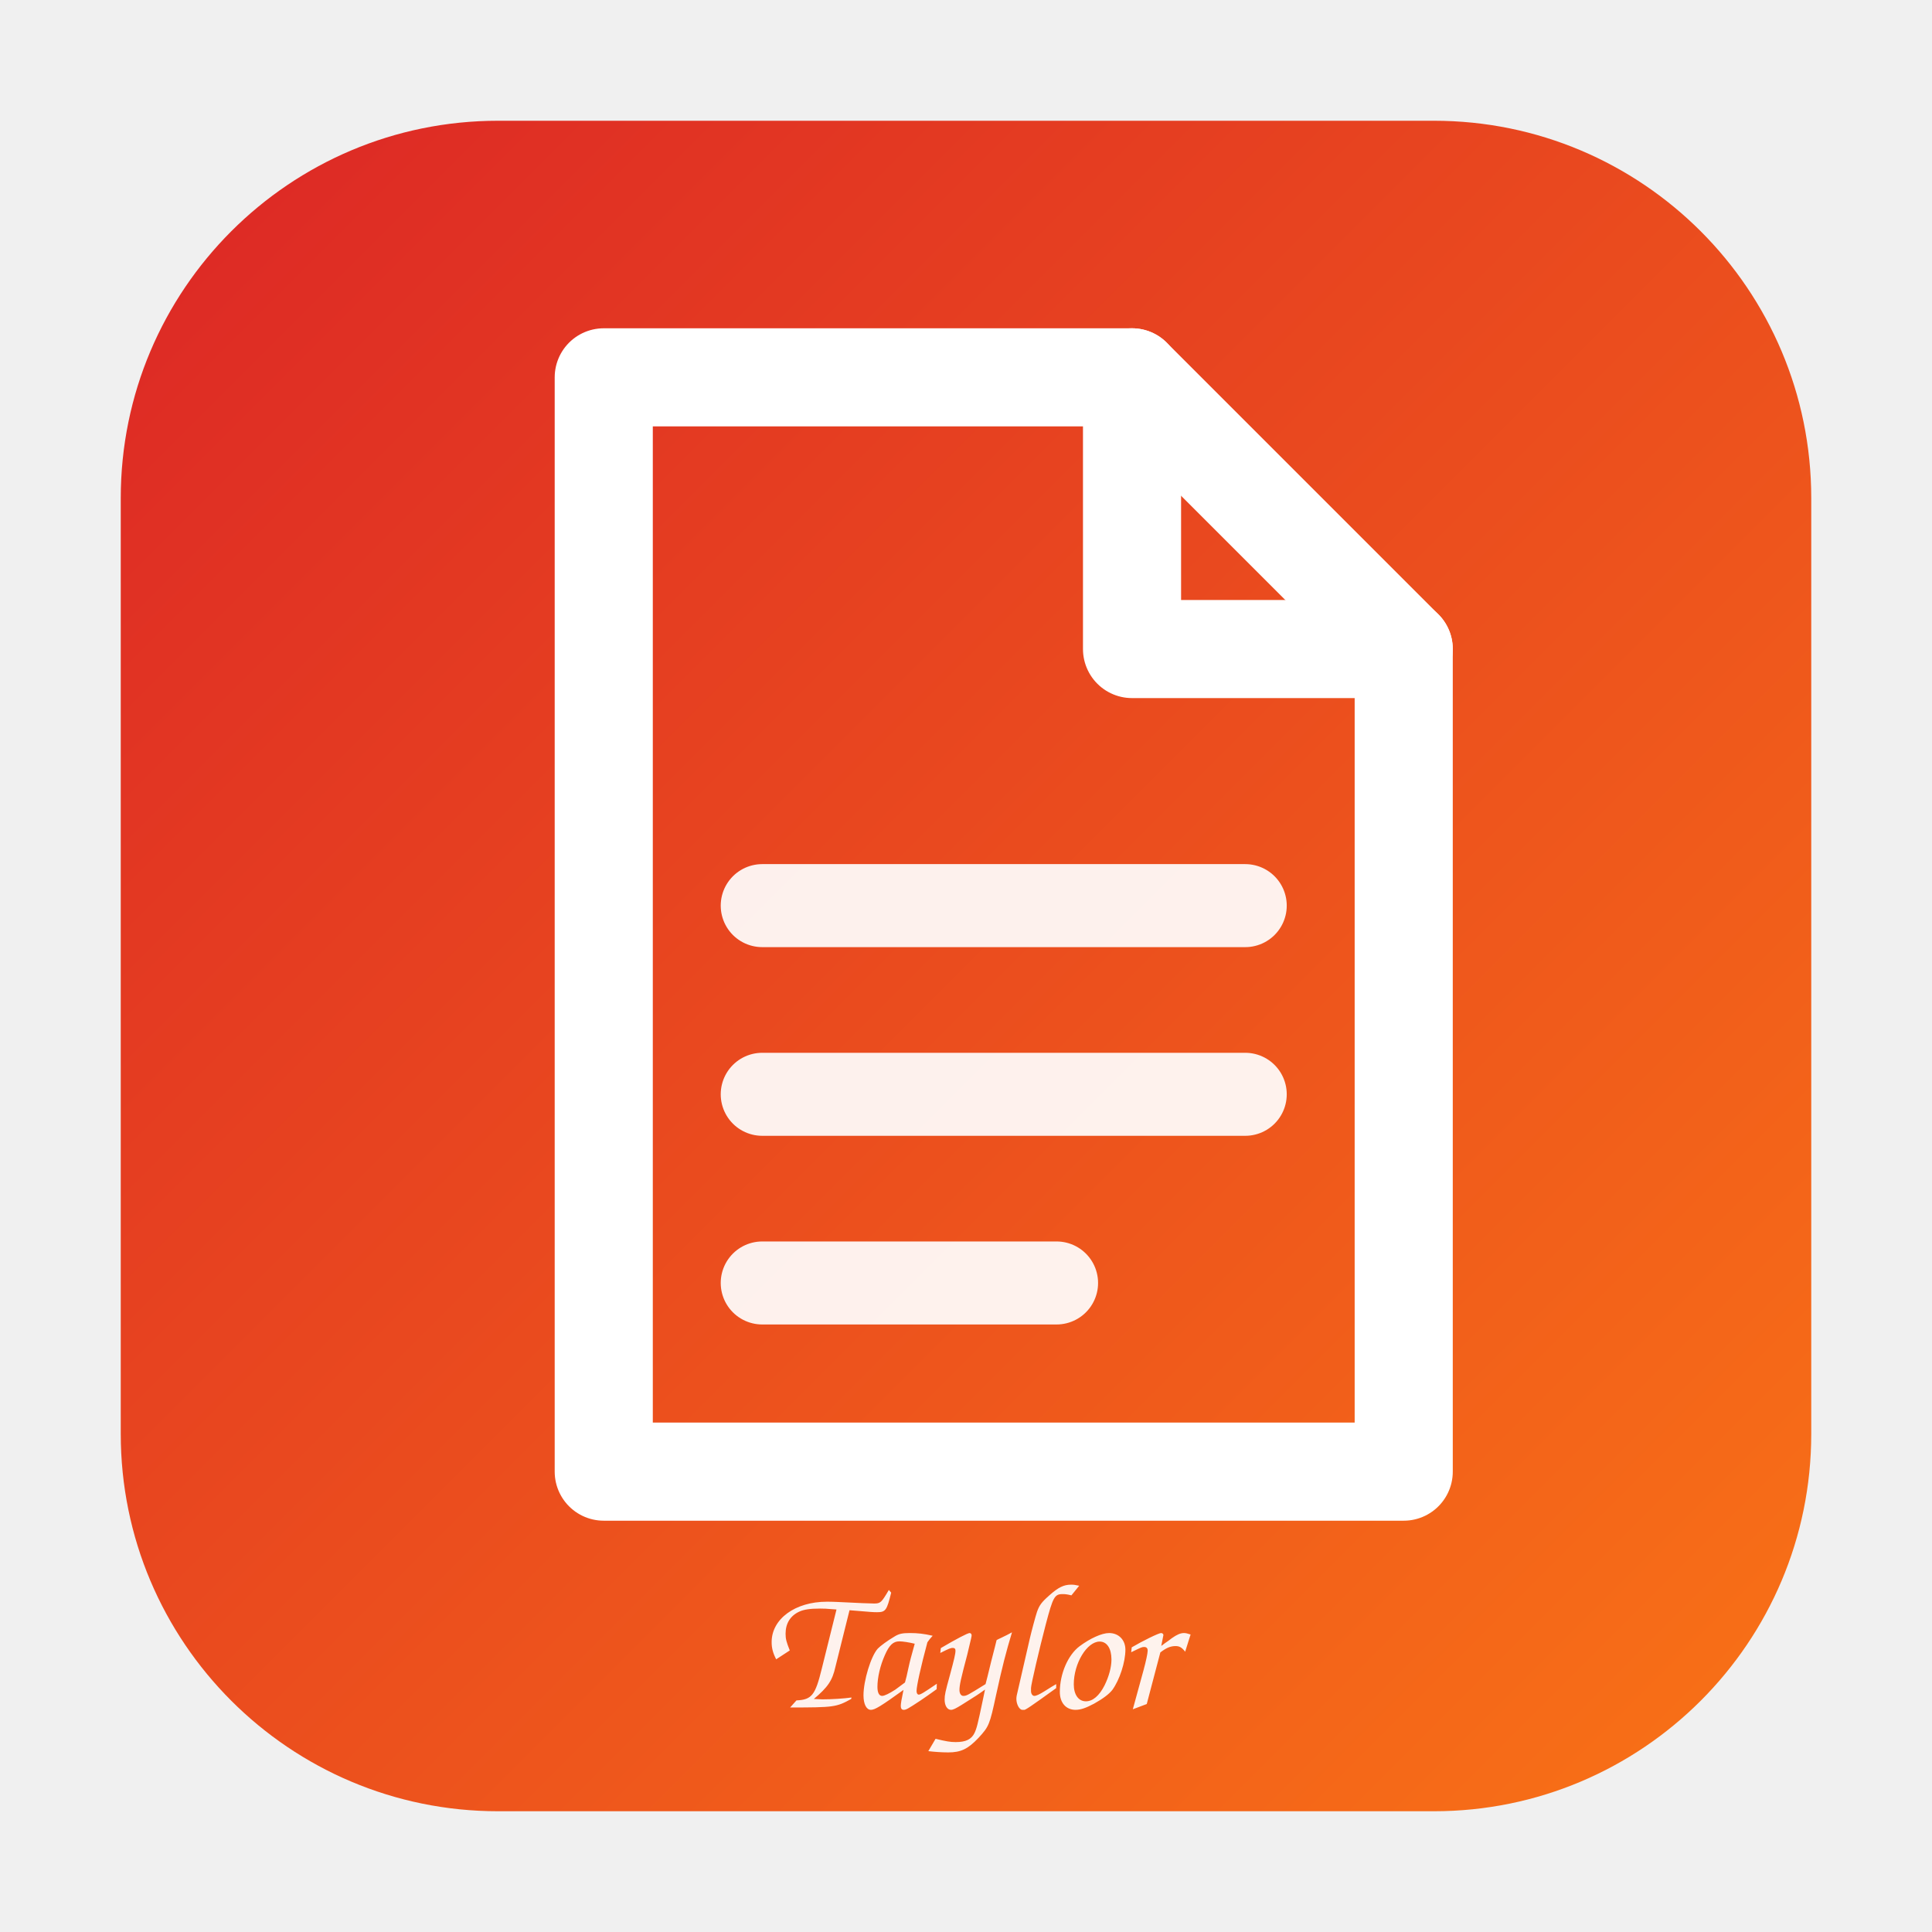
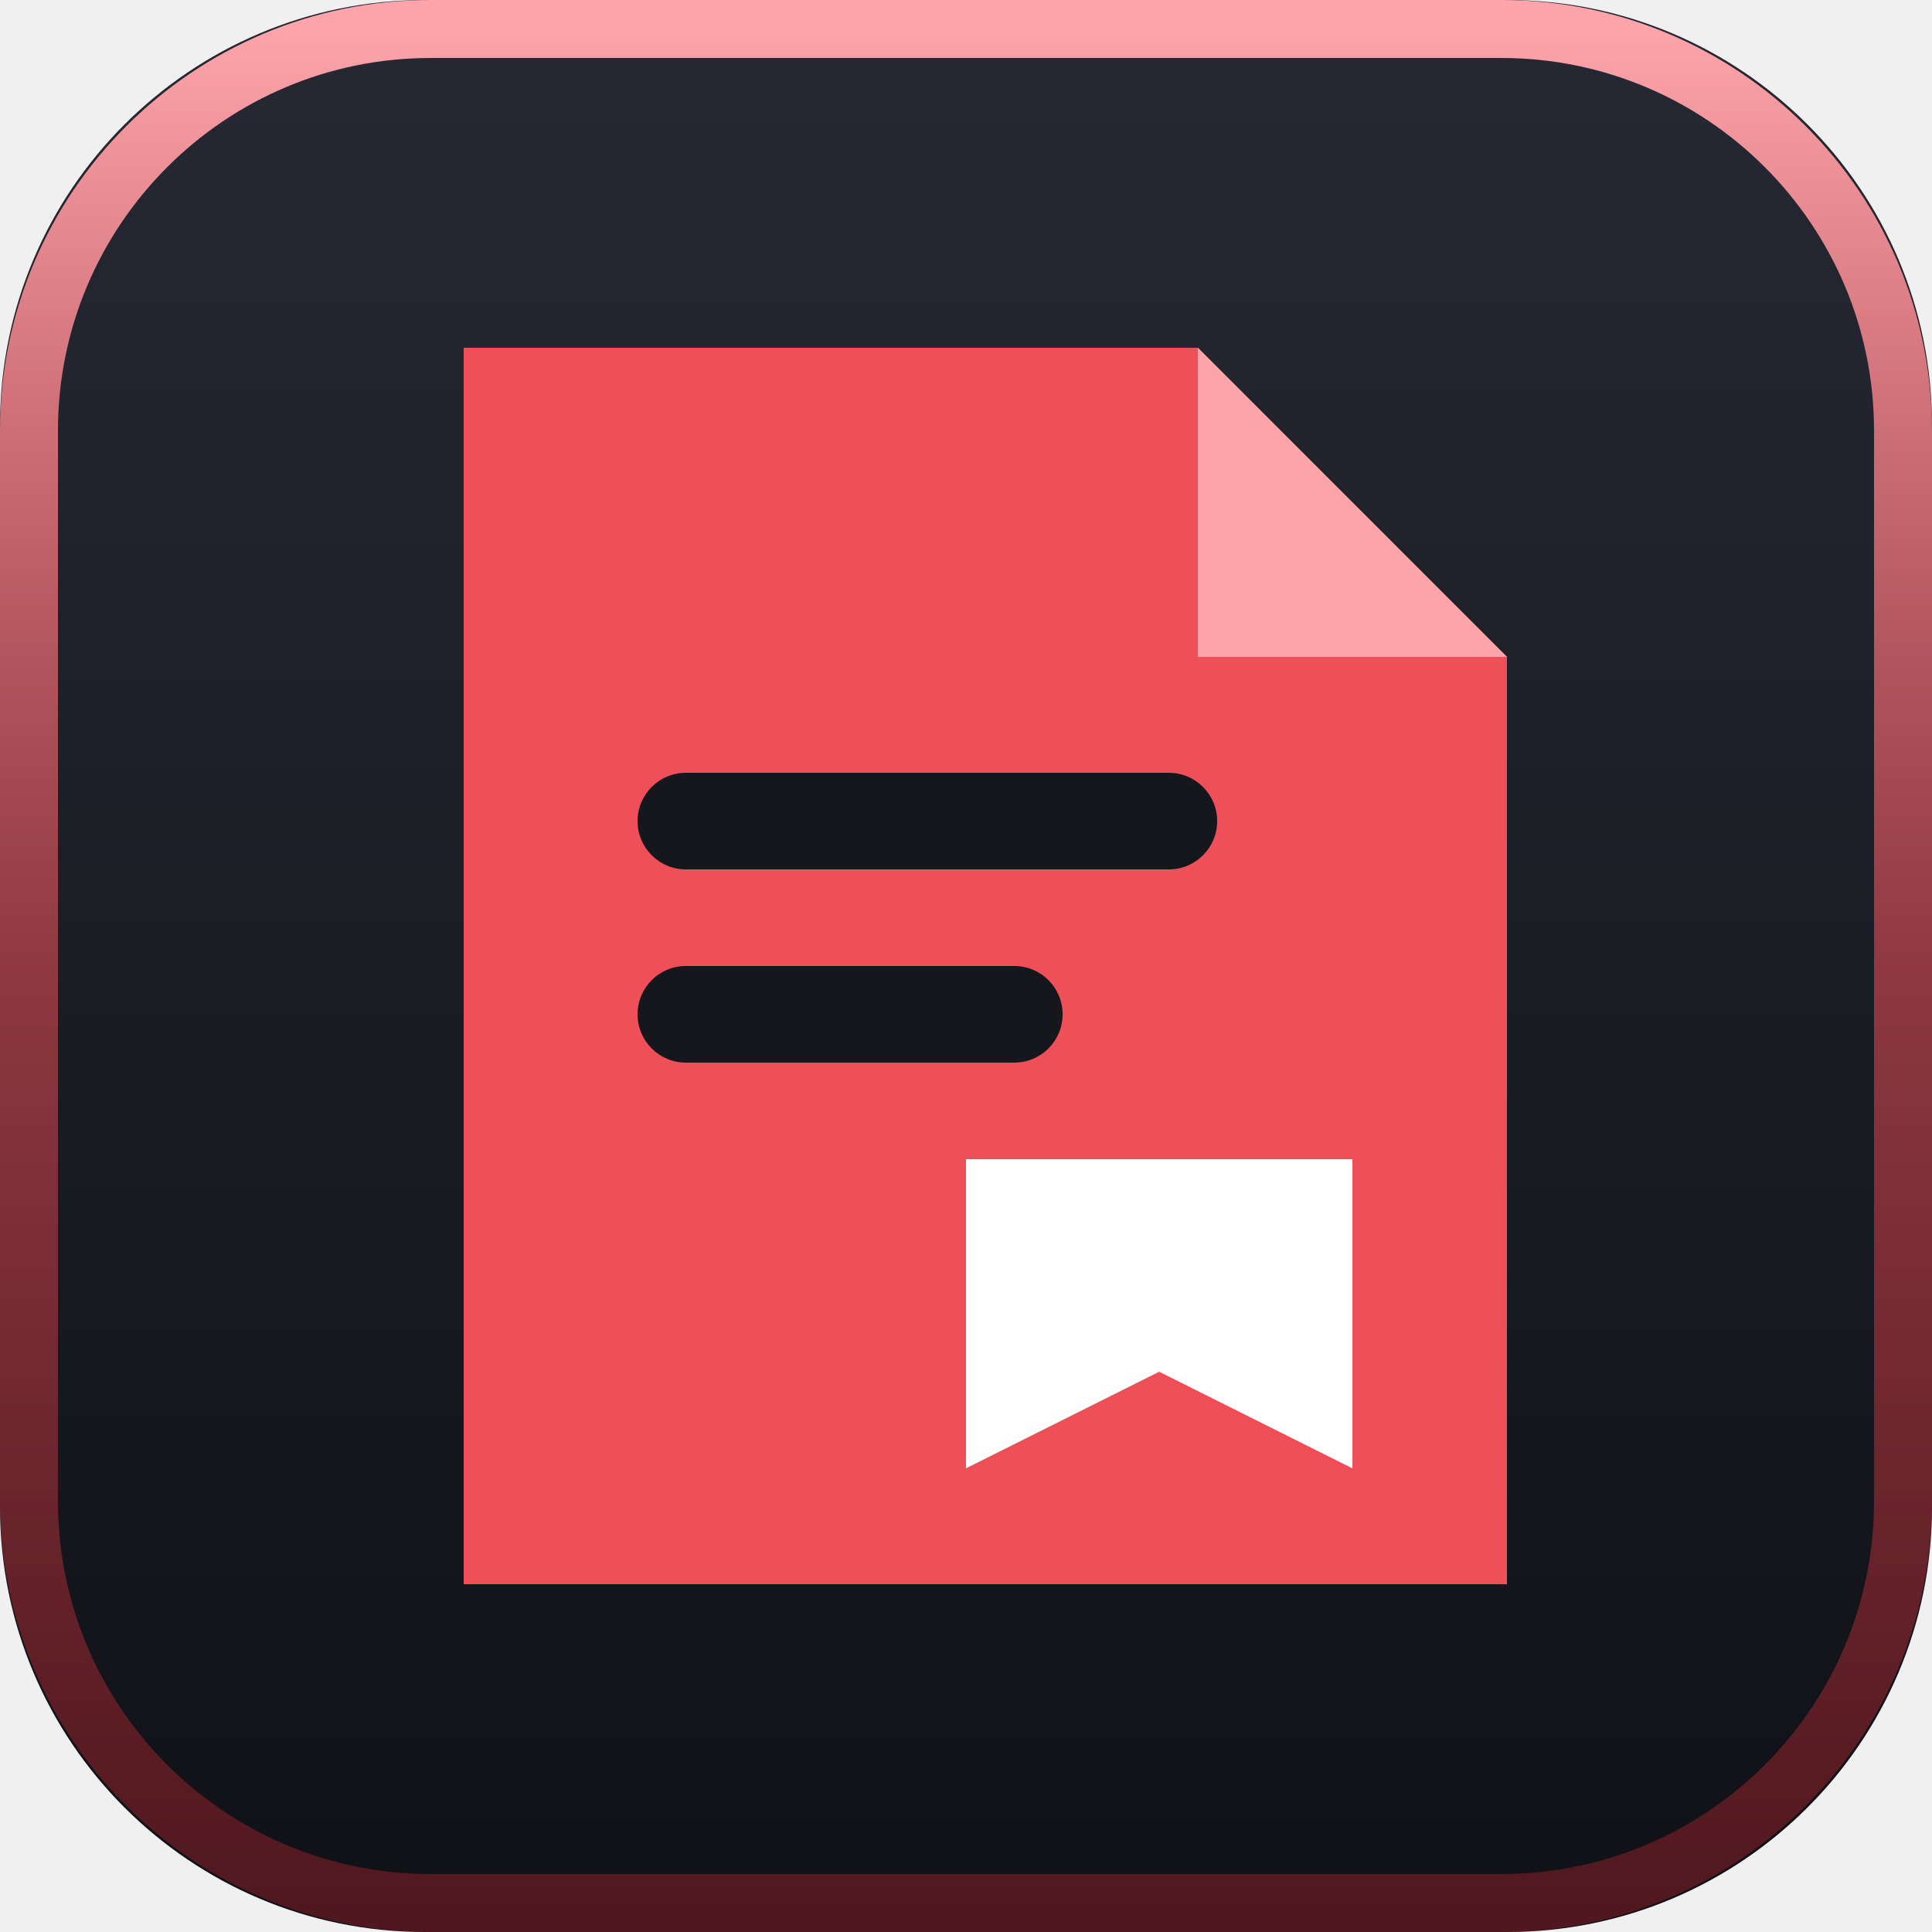
- <svg xmlns="http://www.w3.org/2000/svg" width="1024" height="1024" viewBox="0 0 1024 1024">
+ <svg xmlns="http://www.w3.org/2000/svg" viewBox="0 0 100 100" width="1024" height="1024">
  <defs>
-     <linearGradient id="bg" x1="0" y1="0" x2="1" y2="1">
-       <stop offset="0" stop-color="#dc2626" />
-       <stop offset="1" stop-color="#f97316" />
+     <linearGradient id="g" x1="0" y1="0" x2="0" y2="1">
+       <stop offset="0" stop-color="#262934" />
+       <stop offset="1" stop-color="#101116" />
+     </linearGradient>
+     <linearGradient id="r" x1="0" y1="0" x2="0" y2="1">
+       <stop offset="0" stop-color="hsl(356 95% 82%)" />
+       <stop offset=".5" stop-color="hsl(356 82% 62%)" stop-opacity=".55" />
+       <stop offset="1" stop-color="hsl(356 70% 46%)" stop-opacity=".35" />
    </linearGradient>
  </defs>
-   <rect x="64" y="64" width="896" height="896" rx="200" fill="url(#bg)" />
-   <g fill="none" stroke="#ffffff" stroke-width="52" stroke-linejoin="round" stroke-linecap="round">
-     <path d="M 320 200 H 600 L 744 344 V 780 H 320 Z" />
-     <path d="M 600 200 V 344 H 744" />
-   </g>
-   <g stroke="#ffffff" stroke-width="44" stroke-linecap="round" opacity="0.92">
-     <line x1="404" y1="480" x2="660" y2="480" />
-     <line x1="404" y1="580" x2="660" y2="580" />
-     <line x1="404" y1="680" x2="560" y2="680" />
-   </g>
-   <text x="512" y="905" text-anchor="middle" font-family="Segoe Script, Brush Script MT, cursive" font-size="96" fill="#ffffff" opacity="0.92">Taylor</text>
+   <rect width="100" height="100" rx="22" fill="url(#g)" />
+   <rect x="1.5" y="1.5" width="97" height="97" rx="20.8" fill="none" stroke="url(#r)" stroke-width="3" />
+   <path d="M24 18H62L78 34V82H24Z" fill="hsl(356 82% 62%)" />
+   <path d="M62 18V34H78Z" fill="hsl(356 95% 82%)" />
+   <rect x="33" y="40" width="30" height="5" rx="2.5" fill="#15171d" />
+   <rect x="33" y="50" width="22" height="5" rx="2.5" fill="#15171d" />
+   <path d="M50 60H70V76L60 71L50 76Z" fill="#ffffff" />
</svg>
